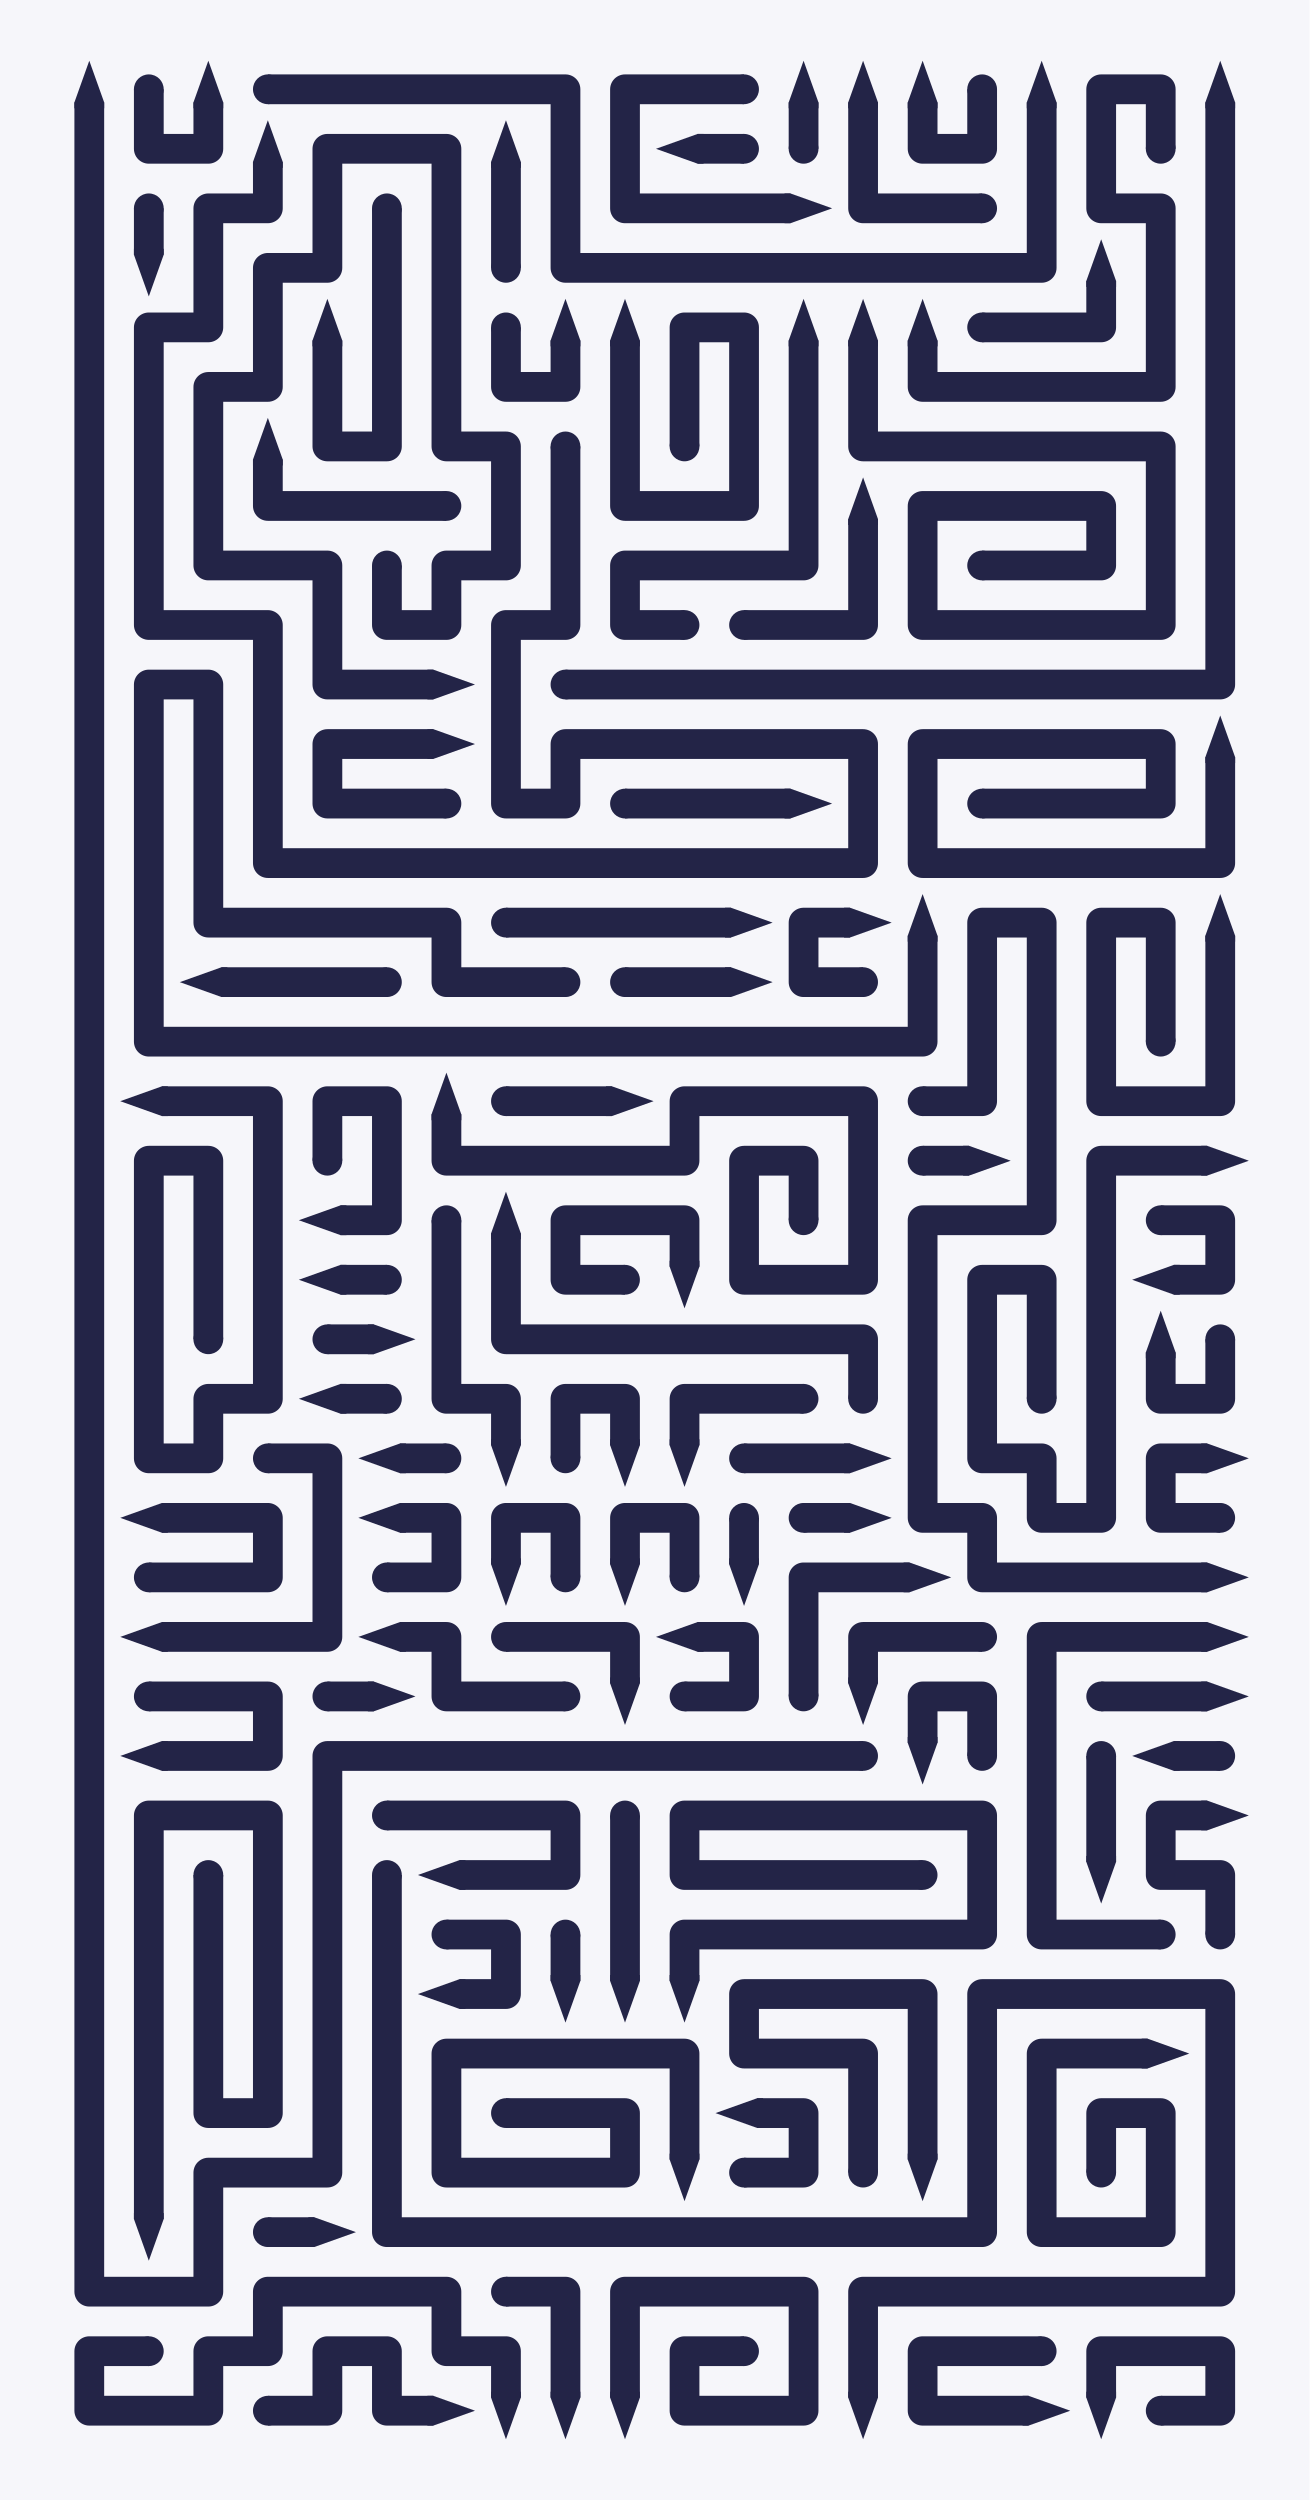
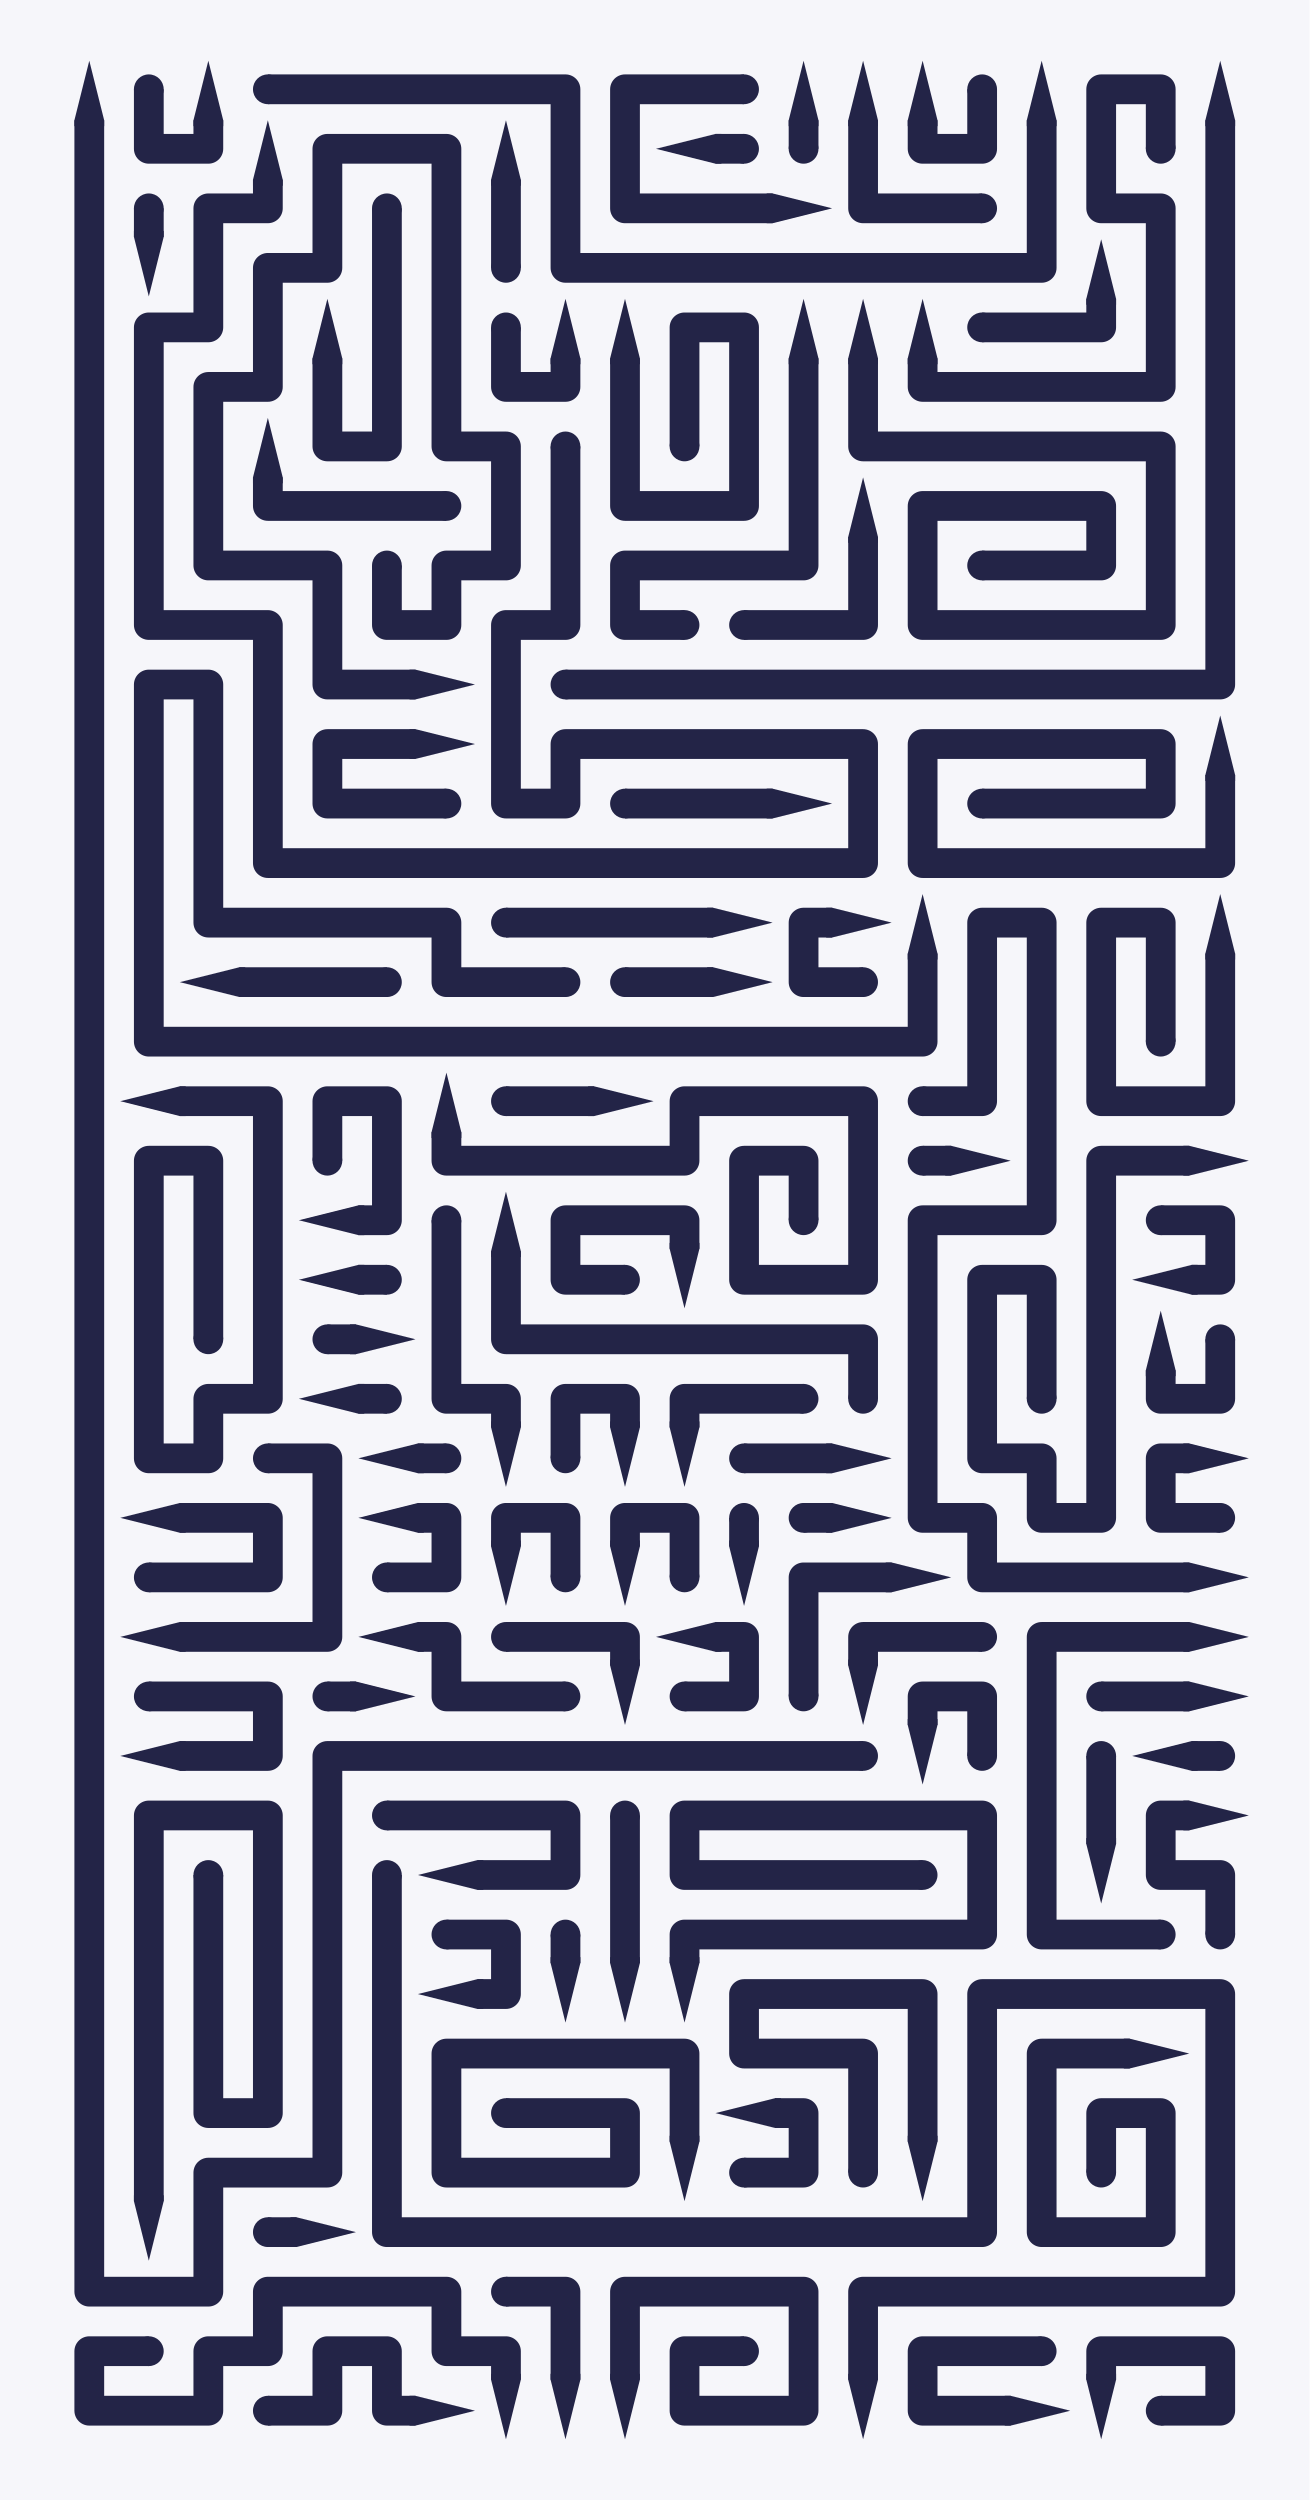
<svg xmlns="http://www.w3.org/2000/svg" width="396" height="756" viewBox="0 0 396 756">
  <rect width="396" height="756" fill="#f6f6fa" />
  <g fill="none" stroke="#232447" stroke-width="9" stroke-linecap="butt" stroke-linejoin="round">
-     <polyline points="261,725.04 261,711 261,693 279,693 297,693 315,693 333,693 351,693 369,693 369,675 369,657 369,639 369,621 369,603 351,603 333,603 315,603 297,603 297,621 297,639 297,657 297,675 279,675 261,675 243,675 225,675 207,675 189,675 171,675 153,675 135,675 117,675 117,657 117,639 117,621 117,603 117,585 117,567" />
-     <polyline points="189,725.04 189,711 189,693 207,693 225,693 243,693 243,711 243,729 225,729 207,729 207,711 225,711" />
-     <polyline points="315,30.96 315,45 315,63 315,81 297,81 279,81 261,81 243,81 225,81 207,81 189,81 171,81 171,63 171,45 171,27 153,27 135,27 117,27 99,27 81,27" />
-     <polyline points="279,30.96 279,45 297,45 297,27" />
-     <polyline points="27,30.96 27,45 27,63 27,81 27,99 27,117 27,135 27,153 27,171 27,189 27,207 27,225 27,243 27,261 27,279 27,297 27,315 27,333 27,351 27,369 27,387 27,405 27,423 27,441 27,459 27,477 27,495 27,513 27,531 27,549 27,567 27,585 27,603 27,621 27,639 27,657 27,675 27,693 45,693 63,693 63,675 63,657 81,657 99,657 99,639 99,621 99,603 99,585 99,567 99,549 99,531 117,531 135,531 153,531 171,531 189,531 207,531 225,531 243,531 261,531" />
-     <polyline points="347.04,621 333,621 315,621 315,639 315,657 315,675 333,675 351,675 351,657 351,639 333,639 333,657" />
-     <polyline points="333,725.04 333,711 351,711 369,711 369,729 351,729" />
-     <polyline points="48.96,495 63,495 81,495 99,495 99,477 99,459 99,441 81,441" />
-     <polyline points="81,48.96 81,63 63,63 63,81 63,99 45,99 45,117 45,135 45,153 45,171 45,189 63,189 81,189 81,207 81,225 81,243 81,261 99,261 117,261 135,261 153,261 171,261 189,261 207,261 225,261 243,261 261,261 261,243 261,225 243,225 225,225 207,225 189,225 171,225 171,243 153,243 153,225 153,207 153,189 171,189 171,171 171,153 171,135" />
-     <polyline points="365.04,495 351,495 333,495 315,495 315,513 315,531 315,549 315,567 315,585 333,585 351,585" />
-     <polyline points="207,653.04 207,639 207,621 189,621 171,621 153,621 135,621 135,639 135,657 153,657 171,657 189,657 189,639 171,639 153,639" />
-     <polyline points="369,30.96 369,45 369,63 369,81 369,99 369,117 369,135 369,153 369,171 369,189 369,207 351,207 333,207 315,207 297,207 279,207 261,207 243,207 225,207 207,207 189,207 171,207" />
-     <polyline points="261,30.96 261,45 261,63 279,63 297,63" />
-     <polyline points="279,102.96 279,117 297,117 315,117 333,117 351,117 351,99 351,81 351,63 333,63 333,45 333,27 351,27 351,45" />
-     <polyline points="311.04,729 297,729 279,729 279,711 297,711 315,711" />
-     <polyline points="261,102.96 261,117 261,135 279,135 297,135 315,135 333,135 351,135 351,153 351,171 351,189 333,189 315,189 297,189 279,189 279,171 279,153 297,153 315,153 333,153 333,171 315,171 297,171" />
-     <polyline points="171,725.04 171,711 171,693 153,693" />
-     <polyline points="369,228.96 369,243 369,261 351,261 333,261 315,261 297,261 279,261 279,243 279,225 297,225 315,225 333,225 351,225 351,243 333,243 315,243 297,243" />
-     <polyline points="189,599.04 189,585 189,567 189,549" />
-     <polyline points="279,282.96 279,297 279,315 261,315 243,315 225,315 207,315 189,315 171,315 153,315 135,315 117,315 99,315 81,315 63,315 45,315 45,297 45,279 45,261 45,243 45,225 45,207 63,207 63,225 63,243 63,261 63,279 81,279 99,279 117,279 135,279 135,297 153,297 171,297" />
-     <polyline points="365.04,477 351,477 333,477 315,477 297,477 297,459 279,459 279,441 279,423 279,405 279,387 279,369 297,369 315,369 315,351 315,333 315,315 315,297 315,279 297,279 297,297 297,315 297,333 279,333" />
-     <polyline points="153,48.96 153,63 153,81" />
-     <polyline points="131.04,207 117,207 99,207 99,189 99,171 81,171 63,171 63,153 63,135 63,117 81,117 81,99 81,81 99,81 99,63 99,45 117,45 135,45 135,63 135,81 135,99 135,117 135,135 153,135 153,153 153,171 135,171 135,189 117,189 117,171" />
-     <polyline points="153,725.04 153,711 135,711 135,693 117,693 99,693 81,693 81,711 63,711 63,729 45,729 27,729 27,711 45,711" />
-     <polyline points="333,84.96 333,99 315,99 297,99" />
-     <polyline points="365.04,351 351,351 333,351 333,369 333,387 333,405 333,423 333,441 333,459 315,459 315,441 297,441 297,423 297,405 297,387 315,387 315,405 315,423" />
-     <polyline points="189,509.04 189,495 171,495 153,495" />
-     <polyline points="261,156.96 261,171 261,189 243,189 225,189" />
-     <polyline points="131.04,729 117,729 117,711 99,711 99,729 81,729" />
-     <polyline points="333,563.04 333,549 333,531" />
-     <polyline points="171,599.04 171,585" />
-     <polyline points="131.04,225 117,225 99,225 99,243 117,243 135,243" />
-     <polyline points="48.96,459 63,459 81,459 81,477 63,477 45,477" />
-     <polyline points="45,671.04 45,657 45,639 45,621 45,603 45,585 45,567 45,549 63,549 81,549 81,567 81,585 81,603 81,621 81,639 63,639 63,621 63,603 63,585 63,567" />
-     <polyline points="95.04,675 81,675" />
-     <polyline points="171,102.96 171,117 153,117 153,99" />
-     <polyline points="239.04,63 225,63 207,63 189,63 189,45 189,27 207,27 225,27" />
-     <polyline points="243,30.96 243,45" />
-     <polyline points="48.96,333 63,333 81,333 81,351 81,369 81,387 81,405 81,423 63,423 63,441 45,441 45,423 45,405 45,387 45,369 45,351 63,351 63,369 63,387 63,405" />
-     <polyline points="228.96,639 243,639 243,657 225,657" />
-     <polyline points="207,599.04 207,585 225,585 243,585 261,585 279,585 297,585 297,567 297,549 279,549 261,549 243,549 225,549 207,549 207,567 225,567 243,567 261,567 279,567" />
-     <polyline points="369,282.96 369,297 369,315 369,333 351,333 333,333 333,315 333,297 333,279 351,279 351,297 351,315" />
-     <polyline points="279,653.04 279,639 279,621 279,603 261,603 243,603 225,603 225,621 243,621 261,621 261,639 261,657" />
-     <polyline points="81,138.96 81,153 99,153 117,153 135,153" />
-     <polyline points="99,102.96 99,117 99,135 117,135 117,117 117,99 117,81 117,63" />
-     <polyline points="63,30.96 63,45 45,45 45,27" />
-     <polyline points="138.96,567 153,567 171,567 171,549 153,549 135,549 117,549" />
-     <polyline points="135,336.96 135,351 153,351 171,351 189,351 207,351 207,333 225,333 243,333 261,333 261,351 261,369 261,387 243,387 225,387 225,369 225,351 243,351 243,369" />
-     <polyline points="138.96,603 153,603 153,585 135,585" />
-     <polyline points="243,102.96 243,117 243,135 243,153 243,171 225,171 207,171 189,171 189,189 207,189" />
-     <polyline points="185.04,333 171,333 153,333" />
-     <polyline points="189,102.96 189,117 189,135 189,153 207,153 225,153 225,135 225,117 225,99 207,99 207,117 207,135" />
-     <polyline points="120.96,441 135,441" />
-     <polyline points="102.96,369 117,369 117,351 117,333 99,333 99,351" />
-     <polyline points="293.04,351 279,351" />
-     <polyline points="279,527.04 279,513 297,513 297,531" />
-     <polyline points="120.96,495 135,495 135,513 153,513 171,513" />
-     <polyline points="257.04,279 243,279 243,297 261,297" />
-     <polyline points="210.96,495 225,495 225,513 207,513" />
-     <polyline points="102.96,423 117,423" />
-     <polyline points="261,509.04 261,495 279,495 297,495" />
-     <polyline points="221.04,279 207,279 189,279 171,279 153,279" />
-     <polyline points="48.96,531 63,531 81,531 81,513 63,513 45,513" />
-     <polyline points="153,372.96 153,387 153,405 171,405 189,405 207,405 225,405 243,405 261,405 261,423" />
-     <polyline points="225,473.04 225,459" />
-     <polyline points="189,473.04 189,459 207,459 207,477" />
-     <polyline points="153,473.04 153,459 171,459 171,477" />
-     <polyline points="207,437.04 207,423 225,423 243,423" />
-     <polyline points="275.04,477 261,477 243,477 243,495 243,513" />
-     <polyline points="207,383.04 207,369 189,369 171,369 171,387 189,387" />
-     <polyline points="153,437.04 153,423 135,423 135,405 135,387 135,369" />
-     <polyline points="210.96,45 225,45" />
-     <polyline points="102.96,387 117,387" />
-     <polyline points="365.04,549 351,549 351,567 369,567 369,585" />
-     <polyline points="365.04,441 351,441 351,459 369,459" />
-     <polyline points="257.04,459 243,459" />
-     <polyline points="365.04,513 351,513 333,513" />
-     <polyline points="354.96,387 369,387 369,369 351,369" />
-     <polyline points="66.96,297 81,297 99,297 117,297" />
-     <polyline points="189,437.04 189,423 171,423 171,441" />
-     <polyline points="239.04,243 225,243 207,243 189,243" />
-     <polyline points="120.96,459 135,459 135,477 117,477" />
-     <polyline points="45,77.04 45,63" />
-     <polyline points="351,408.96 351,423 369,423 369,405" />
-     <polyline points="113.04,405 99,405" />
-     <polyline points="354.96,531 369,531" />
-     <polyline points="257.04,441 243,441 225,441" />
-     <polyline points="221.04,297 207,297 189,297" />
-     <polyline points="113.04,513 99,513" />
+     <polyline points="261,719.64 261,711 261,693 279,693 297,693 315,693 333,693 351,693 369,693 369,675 369,657 369,639 369,621 369,603 351,603 333,603 315,603 297,603 297,621 297,639 297,657 297,675 279,675 261,675 243,675 225,675 207,675 189,675 171,675 153,675 135,675 117,675 117,657 117,639 117,621 117,603 117,585 117,567" />
+     <polyline points="189,719.64 189,711 189,693 207,693 225,693 243,693 243,711 243,729 225,729 207,729 207,711 225,711" />
+     <polyline points="315,36.36 315,45 315,63 315,81 297,81 279,81 261,81 243,81 225,81 207,81 189,81 171,81 171,63 171,45 171,27 153,27 135,27 117,27 99,27 81,27" />
+     <polyline points="279,36.36 279,45 297,45 297,27" />
+     <polyline points="27,36.36 27,45 27,63 27,81 27,99 27,117 27,135 27,153 27,171 27,189 27,207 27,225 27,243 27,261 27,279 27,297 27,315 27,333 27,351 27,369 27,387 27,405 27,423 27,441 27,459 27,477 27,495 27,513 27,531 27,549 27,567 27,585 27,603 27,621 27,639 27,657 27,675 27,693 45,693 63,693 63,675 63,657 81,657 99,657 99,639 99,621 99,603 99,585 99,567 99,549 99,531 117,531 135,531 153,531 171,531 189,531 207,531 225,531 243,531 261,531" />
+     <polyline points="341.64,621 333,621 315,621 315,639 315,657 315,675 333,675 351,675 351,657 351,639 333,639 333,657" />
+     <polyline points="333,719.64 333,711 351,711 369,711 369,729 351,729" />
+     <polyline points="54.36,495 63,495 81,495 99,495 99,477 99,459 99,441 81,441" />
+     <polyline points="81,54.36 81,63 63,63 63,81 63,99 45,99 45,117 45,135 45,153 45,171 45,189 63,189 81,189 81,207 81,225 81,243 81,261 99,261 117,261 135,261 153,261 171,261 189,261 207,261 225,261 243,261 261,261 261,243 261,225 243,225 225,225 207,225 189,225 171,225 171,243 153,243 153,225 153,207 153,189 171,189 171,171 171,153 171,135" />
+     <polyline points="359.64,495 351,495 333,495 315,495 315,513 315,531 315,549 315,567 315,585 333,585 351,585" />
+     <polyline points="207,647.64 207,639 207,621 189,621 171,621 153,621 135,621 135,639 135,657 153,657 171,657 189,657 189,639 171,639 153,639" />
+     <polyline points="369,36.36 369,45 369,63 369,81 369,99 369,117 369,135 369,153 369,171 369,189 369,207 351,207 333,207 315,207 297,207 279,207 261,207 243,207 225,207 207,207 189,207 171,207" />
+     <polyline points="261,36.36 261,45 261,63 279,63 297,63" />
+     <polyline points="279,108.36 279,117 297,117 315,117 333,117 351,117 351,99 351,81 351,63 333,63 333,45 333,27 351,27 351,45" />
+     <polyline points="305.64,729 297,729 279,729 279,711 297,711 315,711" />
+     <polyline points="261,108.36 261,117 261,135 279,135 297,135 315,135 333,135 351,135 351,153 351,171 351,189 333,189 315,189 297,189 279,189 279,171 279,153 297,153 315,153 333,153 333,171 315,171 297,171" />
+     <polyline points="171,719.64 171,711 171,693 153,693" />
+     <polyline points="369,234.36 369,243 369,261 351,261 333,261 315,261 297,261 279,261 279,243 279,225 297,225 315,225 333,225 351,225 351,243 333,243 315,243 297,243" />
+     <polyline points="189,593.64 189,585 189,567 189,549" />
+     <polyline points="279,288.36 279,297 279,315 261,315 243,315 225,315 207,315 189,315 171,315 153,315 135,315 117,315 99,315 81,315 63,315 45,315 45,297 45,279 45,261 45,243 45,225 45,207 63,207 63,225 63,243 63,261 63,279 81,279 99,279 117,279 135,279 135,297 153,297 171,297" />
+     <polyline points="359.64,477 351,477 333,477 315,477 297,477 297,459 279,459 279,441 279,423 279,405 279,387 279,369 297,369 315,369 315,351 315,333 315,315 315,297 315,279 297,279 297,297 297,315 297,333 279,333" />
+     <polyline points="153,54.36 153,63 153,81" />
+     <polyline points="125.64,207 117,207 99,207 99,189 99,171 81,171 63,171 63,153 63,135 63,117 81,117 81,99 81,81 99,81 99,63 99,45 117,45 135,45 135,63 135,81 135,99 135,117 135,135 153,135 153,153 153,171 135,171 135,189 117,189 117,171" />
+     <polyline points="153,719.64 153,711 135,711 135,693 117,693 99,693 81,693 81,711 63,711 63,729 45,729 27,729 27,711 45,711" />
+     <polyline points="333,90.36 333,99 315,99 297,99" />
+     <polyline points="359.64,351 351,351 333,351 333,369 333,387 333,405 333,423 333,441 333,459 315,459 315,441 297,441 297,423 297,405 297,387 315,387 315,405 315,423" />
+     <polyline points="189,503.64 189,495 171,495 153,495" />
+     <polyline points="261,162.36 261,171 261,189 243,189 225,189" />
+     <polyline points="125.64,729 117,729 117,711 99,711 99,729 81,729" />
+     <polyline points="333,557.64 333,549 333,531" />
+     <polyline points="171,593.64 171,585" />
+     <polyline points="125.64,225 117,225 99,225 99,243 117,243 135,243" />
+     <polyline points="54.36,459 63,459 81,459 81,477 63,477 45,477" />
+     <polyline points="45,665.64 45,657 45,639 45,621 45,603 45,585 45,567 45,549 63,549 81,549 81,567 81,585 81,603 81,621 81,639 63,639 63,621 63,603 63,585 63,567" />
+     <polyline points="89.64,675 81,675" />
+     <polyline points="171,108.36 171,117 153,117 153,99" />
+     <polyline points="233.64,63 225,63 207,63 189,63 189,45 189,27 207,27 225,27" />
+     <polyline points="243,36.36 243,45" />
+     <polyline points="54.36,333 63,333 81,333 81,351 81,369 81,387 81,405 81,423 63,423 63,441 45,441 45,423 45,405 45,387 45,369 45,351 63,351 63,369 63,387 63,405" />
+     <polyline points="234.36,639 243,639 243,657 225,657" />
+     <polyline points="207,593.64 207,585 225,585 243,585 261,585 279,585 297,585 297,567 297,549 279,549 261,549 243,549 225,549 207,549 207,567 225,567 243,567 261,567 279,567" />
+     <polyline points="369,288.36 369,297 369,315 369,333 351,333 333,333 333,315 333,297 333,279 351,279 351,297 351,315" />
+     <polyline points="279,647.64 279,639 279,621 279,603 261,603 243,603 225,603 225,621 243,621 261,621 261,639 261,657" />
+     <polyline points="81,144.36 81,153 99,153 117,153 135,153" />
+     <polyline points="99,108.36 99,117 99,135 117,135 117,117 117,99 117,81 117,63" />
+     <polyline points="63,36.36 63,45 45,45 45,27" />
+     <polyline points="144.36,567 153,567 171,567 171,549 153,549 135,549 117,549" />
+     <polyline points="135,342.36 135,351 153,351 171,351 189,351 207,351 207,333 225,333 243,333 261,333 261,351 261,369 261,387 243,387 225,387 225,369 225,351 243,351 243,369" />
+     <polyline points="144.36,603 153,603 153,585 135,585" />
+     <polyline points="243,108.36 243,117 243,135 243,153 243,171 225,171 207,171 189,171 189,189 207,189" />
+     <polyline points="179.64,333 171,333 153,333" />
+     <polyline points="189,108.36 189,117 189,135 189,153 207,153 225,153 225,135 225,117 225,99 207,99 207,117 207,135" />
+     <polyline points="126.36,441 135,441" />
+     <polyline points="108.36,369 117,369 117,351 117,333 99,333 99,351" />
+     <polyline points="287.64,351 279,351" />
+     <polyline points="279,521.64 279,513 297,513 297,531" />
+     <polyline points="126.36,495 135,495 135,513 153,513 171,513" />
+     <polyline points="251.64,279 243,279 243,297 261,297" />
+     <polyline points="216.36,495 225,495 225,513 207,513" />
+     <polyline points="108.36,423 117,423" />
+     <polyline points="261,503.64 261,495 279,495 297,495" />
+     <polyline points="215.64,279 207,279 189,279 171,279 153,279" />
+     <polyline points="54.36,531 63,531 81,531 81,513 63,513 45,513" />
+     <polyline points="153,378.36 153,387 153,405 171,405 189,405 207,405 225,405 243,405 261,405 261,423" />
+     <polyline points="225,467.64 225,459" />
+     <polyline points="189,467.64 189,459 207,459 207,477" />
+     <polyline points="153,467.64 153,459 171,459 171,477" />
+     <polyline points="207,431.64 207,423 225,423 243,423" />
+     <polyline points="269.64,477 261,477 243,477 243,495 243,513" />
+     <polyline points="207,377.64 207,369 189,369 171,369 171,387 189,387" />
+     <polyline points="153,431.64 153,423 135,423 135,405 135,387 135,369" />
+     <polyline points="216.36,45 225,45" />
+     <polyline points="108.36,387 117,387" />
+     <polyline points="359.64,549 351,549 351,567 369,567 369,585" />
+     <polyline points="359.64,441 351,441 351,459 369,459" />
+     <polyline points="251.64,459 243,459" />
+     <polyline points="359.64,513 351,513 333,513" />
+     <polyline points="360.36,387 369,387 369,369 351,369" />
+     <polyline points="72.36,297 81,297 99,297 117,297" />
+     <polyline points="189,431.64 189,423 171,423 171,441" />
+     <polyline points="233.64,243 225,243 207,243 189,243" />
+     <polyline points="126.36,459 135,459 135,477 117,477" />
+     <polyline points="45,71.64 45,63" />
+     <polyline points="351,414.36 351,423 369,423 369,405" />
+     <polyline points="107.64,405 99,405" />
+     <polyline points="360.36,531 369,531" />
+     <polyline points="251.64,441 243,441 225,441" />
+     <polyline points="215.64,297 207,297 189,297" />
+     <polyline points="107.64,513 99,513" />
  </g>
  <g fill="#232447">
-     <polygon points="261,737.64 265.5,725.04 265.5,723.24 256.5,723.24 256.5,725.04" />
+     <polygon points="261,737.64 265.5,719.64 265.5,717.84 256.5,717.84 256.5,719.64" />
    <circle cx="117" cy="567" r="4.5" />
-     <polygon points="189,737.64 193.5,725.04 193.5,723.24 184.5,723.24 184.5,725.04" />
+     <polygon points="189,737.64 193.5,719.64 193.5,717.84 184.5,717.84 184.5,719.64" />
    <circle cx="225" cy="711" r="4.5" />
-     <polygon points="315,18.36 310.5,30.96 310.5,32.76 319.5,32.76 319.5,30.96" />
+     <polygon points="315,18.36 310.5,36.36 310.5,38.16 319.5,38.16 319.5,36.36" />
    <circle cx="81" cy="27" r="4.5" />
-     <polygon points="279,18.36 274.5,30.96 274.5,32.76 283.5,32.76 283.5,30.96" />
+     <polygon points="279,18.36 274.5,36.36 274.5,38.16 283.5,38.16 283.5,36.36" />
    <circle cx="297" cy="27" r="4.5" />
-     <polygon points="27,18.36 22.5,30.96 22.5,32.76 31.5,32.76 31.5,30.96" />
+     <polygon points="27,18.36 22.5,36.36 22.5,38.16 31.5,38.16 31.5,36.36" />
    <circle cx="261" cy="531" r="4.5" />
-     <polygon points="359.64,621 347.04,616.5 345.24,616.5 345.24,625.5 347.04,625.5" />
+     <polygon points="359.64,621 341.64,616.5 339.84,616.5 339.84,625.5 341.64,625.5" />
    <circle cx="333" cy="657" r="4.5" />
-     <polygon points="333,737.64 337.5,725.04 337.5,723.24 328.5,723.24 328.5,725.04" />
+     <polygon points="333,737.64 337.5,719.64 337.5,717.84 328.5,717.84 328.5,719.64" />
    <circle cx="351" cy="729" r="4.5" />
-     <polygon points="36.36,495 48.96,499.5 50.76,499.5 50.76,490.5 48.96,490.5" />
+     <polygon points="36.36,495 54.36,499.5 56.16,499.5 56.16,490.5 54.36,490.5" />
    <circle cx="81" cy="441" r="4.5" />
-     <polygon points="81,36.36 76.5,48.96 76.5,50.76 85.5,50.76 85.5,48.96" />
+     <polygon points="81,36.36 76.5,54.36 76.5,56.16 85.5,56.16 85.5,54.36" />
    <circle cx="171" cy="135" r="4.5" />
-     <polygon points="377.64,495 365.04,490.5 363.24,490.5 363.24,499.5 365.04,499.5" />
+     <polygon points="377.64,495 359.64,490.5 357.84,490.5 357.84,499.5 359.64,499.5" />
    <circle cx="351" cy="585" r="4.5" />
-     <polygon points="207,665.64 211.5,653.04 211.5,651.24 202.5,651.24 202.5,653.04" />
+     <polygon points="207,665.64 211.5,647.64 211.5,645.84 202.5,645.84 202.5,647.64" />
    <circle cx="153" cy="639" r="4.5" />
-     <polygon points="369,18.36 364.5,30.96 364.5,32.76 373.5,32.76 373.5,30.96" />
+     <polygon points="369,18.36 364.5,36.36 364.5,38.16 373.5,38.16 373.5,36.36" />
    <circle cx="171" cy="207" r="4.5" />
-     <polygon points="261,18.36 256.5,30.96 256.5,32.76 265.5,32.76 265.5,30.96" />
+     <polygon points="261,18.36 256.5,36.36 256.5,38.16 265.5,38.16 265.5,36.36" />
    <circle cx="297" cy="63" r="4.5" />
-     <polygon points="279,90.36 274.5,102.96 274.5,104.76 283.5,104.76 283.5,102.96" />
+     <polygon points="279,90.36 274.5,108.36 274.5,110.16 283.5,110.16 283.5,108.36" />
    <circle cx="351" cy="45" r="4.5" />
-     <polygon points="323.64,729 311.04,724.5 309.24,724.5 309.24,733.5 311.04,733.5" />
+     <polygon points="323.64,729 305.64,724.5 303.84,724.5 303.84,733.5 305.64,733.5" />
    <circle cx="315" cy="711" r="4.5" />
-     <polygon points="261,90.36 256.5,102.96 256.5,104.76 265.5,104.76 265.5,102.96" />
+     <polygon points="261,90.36 256.5,108.36 256.5,110.16 265.5,110.16 265.5,108.36" />
    <circle cx="297" cy="171" r="4.5" />
-     <polygon points="171,737.64 175.5,725.04 175.5,723.24 166.5,723.24 166.5,725.04" />
+     <polygon points="171,737.64 175.5,719.64 175.5,717.84 166.5,717.84 166.5,719.64" />
    <circle cx="153" cy="693" r="4.5" />
-     <polygon points="369,216.36 364.5,228.96 364.5,230.76 373.5,230.76 373.5,228.96" />
+     <polygon points="369,216.36 364.5,234.36 364.5,236.16 373.5,236.16 373.5,234.36" />
    <circle cx="297" cy="243" r="4.5" />
-     <polygon points="189,611.64 193.5,599.04 193.5,597.24 184.5,597.24 184.5,599.04" />
+     <polygon points="189,611.64 193.5,593.64 193.5,591.84 184.5,591.84 184.5,593.64" />
    <circle cx="189" cy="549" r="4.5" />
-     <polygon points="279,270.36 274.5,282.96 274.5,284.76 283.5,284.76 283.5,282.96" />
+     <polygon points="279,270.36 274.5,288.36 274.5,290.16 283.5,290.16 283.5,288.36" />
    <circle cx="171" cy="297" r="4.5" />
-     <polygon points="377.64,477 365.04,472.5 363.24,472.5 363.24,481.5 365.04,481.5" />
+     <polygon points="377.64,477 359.64,472.5 357.84,472.5 357.84,481.5 359.64,481.5" />
    <circle cx="279" cy="333" r="4.5" />
-     <polygon points="153,36.36 148.5,48.96 148.5,50.76 157.5,50.76 157.5,48.96" />
+     <polygon points="153,36.36 148.5,54.36 148.5,56.16 157.5,56.16 157.5,54.36" />
    <circle cx="153" cy="81" r="4.5" />
-     <polygon points="143.64,207 131.04,202.5 129.24,202.5 129.24,211.5 131.04,211.5" />
+     <polygon points="143.64,207 125.64,202.5 123.84,202.5 123.84,211.5 125.64,211.5" />
    <circle cx="117" cy="171" r="4.5" />
-     <polygon points="153,737.64 157.5,725.04 157.5,723.24 148.5,723.24 148.5,725.04" />
+     <polygon points="153,737.64 157.5,719.64 157.5,717.84 148.5,717.84 148.5,719.64" />
    <circle cx="45" cy="711" r="4.5" />
-     <polygon points="333,72.36 328.5,84.96 328.5,86.76 337.5,86.76 337.5,84.96" />
+     <polygon points="333,72.36 328.5,90.36 328.5,92.16 337.5,92.16 337.5,90.36" />
    <circle cx="297" cy="99" r="4.5" />
-     <polygon points="377.64,351 365.04,346.5 363.24,346.5 363.24,355.5 365.04,355.5" />
+     <polygon points="377.64,351 359.64,346.5 357.84,346.5 357.84,355.5 359.64,355.5" />
    <circle cx="315" cy="423" r="4.5" />
-     <polygon points="189,521.64 193.5,509.04 193.5,507.24 184.5,507.24 184.5,509.04" />
+     <polygon points="189,521.64 193.5,503.64 193.5,501.84 184.5,501.84 184.5,503.64" />
    <circle cx="153" cy="495" r="4.5" />
-     <polygon points="261,144.36 256.5,156.96 256.5,158.76 265.5,158.76 265.5,156.96" />
+     <polygon points="261,144.36 256.5,162.36 256.5,164.16 265.5,164.16 265.5,162.36" />
    <circle cx="225" cy="189" r="4.5" />
-     <polygon points="143.64,729 131.04,724.5 129.24,724.5 129.24,733.5 131.04,733.5" />
+     <polygon points="143.64,729 125.64,724.5 123.84,724.5 123.84,733.5 125.64,733.5" />
    <circle cx="81" cy="729" r="4.5" />
-     <polygon points="333,575.64 337.5,563.04 337.5,561.24 328.5,561.24 328.5,563.04" />
+     <polygon points="333,575.64 337.5,557.64 337.5,555.84 328.5,555.84 328.5,557.64" />
    <circle cx="333" cy="531" r="4.5" />
-     <polygon points="171,611.64 175.5,599.04 175.5,597.24 166.5,597.24 166.5,599.04" />
+     <polygon points="171,611.64 175.5,593.64 175.5,591.84 166.5,591.84 166.5,593.64" />
    <circle cx="171" cy="585" r="4.5" />
-     <polygon points="143.64,225 131.04,220.5 129.24,220.5 129.24,229.5 131.04,229.5" />
+     <polygon points="143.64,225 125.64,220.5 123.84,220.5 123.84,229.5 125.64,229.5" />
    <circle cx="135" cy="243" r="4.5" />
-     <polygon points="36.36,459 48.96,463.5 50.76,463.5 50.76,454.5 48.96,454.5" />
+     <polygon points="36.36,459 54.36,463.5 56.16,463.5 56.16,454.5 54.36,454.5" />
    <circle cx="45" cy="477" r="4.5" />
-     <polygon points="45,683.64 49.5,671.04 49.5,669.24 40.5,669.24 40.5,671.04" />
+     <polygon points="45,683.64 49.5,665.64 49.5,663.84 40.5,663.84 40.5,665.64" />
    <circle cx="63" cy="567" r="4.5" />
-     <polygon points="107.64,675 95.04,670.5 93.24,670.5 93.24,679.5 95.04,679.5" />
+     <polygon points="107.64,675 89.64,670.5 87.84,670.5 87.84,679.5 89.64,679.5" />
    <circle cx="81" cy="675" r="4.5" />
-     <polygon points="171,90.36 166.5,102.96 166.5,104.76 175.5,104.76 175.5,102.96" />
+     <polygon points="171,90.36 166.5,108.36 166.5,110.16 175.5,110.16 175.5,108.36" />
    <circle cx="153" cy="99" r="4.5" />
-     <polygon points="251.64,63 239.04,58.5 237.24,58.5 237.24,67.5 239.04,67.5" />
+     <polygon points="251.64,63 233.64,58.5 231.84,58.5 231.84,67.5 233.64,67.5" />
    <circle cx="225" cy="27" r="4.5" />
-     <polygon points="243,18.36 238.5,30.96 238.5,32.76 247.5,32.76 247.5,30.96" />
+     <polygon points="243,18.36 238.5,36.36 238.5,38.16 247.5,38.16 247.5,36.36" />
    <circle cx="243" cy="45" r="4.5" />
-     <polygon points="36.36,333 48.96,337.5 50.76,337.5 50.76,328.5 48.96,328.5" />
+     <polygon points="36.36,333 54.36,337.5 56.16,337.5 56.16,328.5 54.36,328.5" />
    <circle cx="63" cy="405" r="4.5" />
-     <polygon points="216.36,639 228.96,643.5 230.76,643.5 230.76,634.5 228.96,634.5" />
+     <polygon points="216.36,639 234.36,643.5 236.16,643.5 236.16,634.5 234.36,634.5" />
    <circle cx="225" cy="657" r="4.5" />
-     <polygon points="207,611.64 211.5,599.04 211.5,597.24 202.5,597.24 202.5,599.04" />
+     <polygon points="207,611.64 211.5,593.64 211.5,591.84 202.5,591.84 202.5,593.64" />
    <circle cx="279" cy="567" r="4.5" />
-     <polygon points="369,270.36 364.5,282.96 364.5,284.76 373.5,284.76 373.5,282.96" />
+     <polygon points="369,270.36 364.5,288.36 364.5,290.16 373.5,290.16 373.5,288.36" />
    <circle cx="351" cy="315" r="4.5" />
-     <polygon points="279,665.64 283.5,653.04 283.5,651.24 274.5,651.24 274.5,653.04" />
+     <polygon points="279,665.64 283.5,647.64 283.5,645.84 274.5,645.84 274.5,647.64" />
    <circle cx="261" cy="657" r="4.5" />
-     <polygon points="81,126.36 76.5,138.96 76.5,140.76 85.5,140.76 85.5,138.96" />
+     <polygon points="81,126.36 76.5,144.36 76.5,146.16 85.5,146.16 85.5,144.36" />
    <circle cx="135" cy="153" r="4.5" />
-     <polygon points="99,90.36 94.5,102.96 94.5,104.76 103.5,104.76 103.5,102.96" />
+     <polygon points="99,90.36 94.5,108.36 94.5,110.16 103.5,110.16 103.5,108.36" />
    <circle cx="117" cy="63" r="4.5" />
-     <polygon points="63,18.36 58.5,30.96 58.5,32.76 67.5,32.76 67.5,30.96" />
+     <polygon points="63,18.36 58.5,36.36 58.5,38.16 67.5,38.16 67.5,36.36" />
    <circle cx="45" cy="27" r="4.5" />
-     <polygon points="126.36,567 138.96,571.5 140.76,571.5 140.76,562.5 138.96,562.5" />
+     <polygon points="126.36,567 144.36,571.5 146.16,571.5 146.16,562.5 144.36,562.5" />
    <circle cx="117" cy="549" r="4.5" />
-     <polygon points="135,324.36 130.5,336.96 130.5,338.76 139.5,338.76 139.5,336.96" />
+     <polygon points="135,324.36 130.5,342.36 130.5,344.16 139.5,344.16 139.5,342.36" />
    <circle cx="243" cy="369" r="4.5" />
-     <polygon points="126.36,603 138.96,607.5 140.76,607.5 140.76,598.5 138.96,598.5" />
+     <polygon points="126.36,603 144.36,607.5 146.16,607.5 146.16,598.5 144.36,598.5" />
    <circle cx="135" cy="585" r="4.5" />
-     <polygon points="243,90.36 238.5,102.96 238.5,104.76 247.5,104.76 247.5,102.96" />
+     <polygon points="243,90.36 238.5,108.36 238.5,110.16 247.5,110.16 247.5,108.36" />
    <circle cx="207" cy="189" r="4.5" />
-     <polygon points="197.64,333 185.04,328.5 183.24,328.5 183.24,337.5 185.04,337.5" />
+     <polygon points="197.64,333 179.64,328.5 177.84,328.5 177.84,337.5 179.64,337.5" />
    <circle cx="153" cy="333" r="4.5" />
-     <polygon points="189,90.36 184.5,102.96 184.5,104.76 193.5,104.76 193.5,102.96" />
+     <polygon points="189,90.36 184.5,108.36 184.5,110.16 193.5,110.16 193.5,108.36" />
    <circle cx="207" cy="135" r="4.5" />
-     <polygon points="108.36,441 120.96,445.5 122.76,445.5 122.76,436.5 120.96,436.5" />
+     <polygon points="108.36,441 126.36,445.5 128.16,445.5 128.16,436.5 126.36,436.5" />
    <circle cx="135" cy="441" r="4.5" />
-     <polygon points="90.36,369 102.96,373.5 104.76,373.5 104.76,364.5 102.96,364.5" />
+     <polygon points="90.36,369 108.36,373.5 110.16,373.5 110.16,364.5 108.36,364.5" />
    <circle cx="99" cy="351" r="4.5" />
-     <polygon points="305.64,351 293.04,346.5 291.24,346.5 291.24,355.5 293.04,355.5" />
+     <polygon points="305.64,351 287.64,346.5 285.84,346.5 285.84,355.5 287.64,355.5" />
    <circle cx="279" cy="351" r="4.5" />
-     <polygon points="279,539.64 283.5,527.04 283.5,525.24 274.5,525.24 274.5,527.04" />
+     <polygon points="279,539.64 283.5,521.64 283.5,519.84 274.5,519.84 274.5,521.64" />
    <circle cx="297" cy="531" r="4.5" />
-     <polygon points="108.36,495 120.96,499.5 122.76,499.5 122.76,490.5 120.96,490.5" />
+     <polygon points="108.36,495 126.36,499.5 128.16,499.5 128.16,490.5 126.36,490.5" />
    <circle cx="171" cy="513" r="4.5" />
-     <polygon points="269.64,279 257.04,274.5 255.24,274.5 255.24,283.5 257.04,283.5" />
+     <polygon points="269.64,279 251.64,274.5 249.84,274.5 249.84,283.5 251.64,283.5" />
    <circle cx="261" cy="297" r="4.5" />
-     <polygon points="198.36,495 210.96,499.5 212.76,499.5 212.76,490.5 210.96,490.5" />
+     <polygon points="198.36,495 216.36,499.5 218.16,499.5 218.16,490.5 216.36,490.5" />
    <circle cx="207" cy="513" r="4.5" />
-     <polygon points="90.36,423 102.96,427.5 104.76,427.5 104.76,418.5 102.96,418.5" />
+     <polygon points="90.36,423 108.36,427.5 110.16,427.5 110.16,418.5 108.36,418.5" />
    <circle cx="117" cy="423" r="4.5" />
-     <polygon points="261,521.64 265.5,509.04 265.5,507.24 256.5,507.24 256.5,509.04" />
+     <polygon points="261,521.64 265.5,503.64 265.5,501.84 256.5,501.84 256.5,503.64" />
    <circle cx="297" cy="495" r="4.5" />
-     <polygon points="233.64,279 221.04,274.5 219.24,274.5 219.24,283.5 221.04,283.5" />
+     <polygon points="233.64,279 215.64,274.5 213.84,274.5 213.84,283.5 215.64,283.5" />
    <circle cx="153" cy="279" r="4.5" />
-     <polygon points="36.36,531 48.96,535.5 50.76,535.5 50.76,526.5 48.96,526.5" />
+     <polygon points="36.36,531 54.36,535.5 56.16,535.5 56.16,526.5 54.36,526.5" />
    <circle cx="45" cy="513" r="4.5" />
-     <polygon points="153,360.36 148.5,372.96 148.5,374.76 157.5,374.76 157.5,372.96" />
+     <polygon points="153,360.36 148.5,378.36 148.5,380.16 157.5,380.16 157.5,378.36" />
    <circle cx="261" cy="423" r="4.5" />
-     <polygon points="225,485.64 229.5,473.04 229.5,471.24 220.5,471.24 220.5,473.04" />
+     <polygon points="225,485.64 229.5,467.64 229.5,465.84 220.5,465.84 220.5,467.64" />
    <circle cx="225" cy="459" r="4.5" />
-     <polygon points="189,485.64 193.5,473.04 193.5,471.24 184.5,471.24 184.5,473.04" />
+     <polygon points="189,485.64 193.5,467.64 193.5,465.84 184.5,465.84 184.5,467.64" />
    <circle cx="207" cy="477" r="4.5" />
-     <polygon points="153,485.64 157.5,473.04 157.5,471.24 148.5,471.24 148.5,473.04" />
+     <polygon points="153,485.64 157.5,467.64 157.5,465.84 148.5,465.84 148.5,467.64" />
    <circle cx="171" cy="477" r="4.5" />
-     <polygon points="207,449.64 211.5,437.04 211.5,435.24 202.5,435.24 202.5,437.04" />
+     <polygon points="207,449.64 211.5,431.64 211.5,429.84 202.5,429.84 202.5,431.64" />
    <circle cx="243" cy="423" r="4.5" />
-     <polygon points="287.64,477 275.04,472.5 273.24,472.5 273.24,481.5 275.04,481.5" />
+     <polygon points="287.64,477 269.64,472.5 267.84,472.5 267.84,481.5 269.64,481.5" />
    <circle cx="243" cy="513" r="4.5" />
-     <polygon points="207,395.64 211.5,383.04 211.5,381.24 202.5,381.24 202.5,383.04" />
+     <polygon points="207,395.64 211.5,377.64 211.5,375.84 202.5,375.84 202.5,377.64" />
    <circle cx="189" cy="387" r="4.5" />
-     <polygon points="153,449.64 157.5,437.04 157.5,435.24 148.5,435.24 148.5,437.04" />
+     <polygon points="153,449.64 157.5,431.64 157.5,429.84 148.5,429.84 148.5,431.64" />
    <circle cx="135" cy="369" r="4.5" />
-     <polygon points="198.36,45 210.96,49.5 212.76,49.5 212.76,40.5 210.96,40.5" />
+     <polygon points="198.36,45 216.36,49.5 218.16,49.5 218.16,40.5 216.36,40.5" />
    <circle cx="225" cy="45" r="4.5" />
-     <polygon points="90.36,387 102.96,391.5 104.76,391.5 104.76,382.5 102.96,382.5" />
+     <polygon points="90.36,387 108.36,391.5 110.16,391.5 110.16,382.5 108.36,382.5" />
    <circle cx="117" cy="387" r="4.5" />
-     <polygon points="377.64,549 365.04,544.5 363.24,544.5 363.24,553.5 365.04,553.5" />
+     <polygon points="377.64,549 359.64,544.5 357.84,544.5 357.84,553.5 359.64,553.5" />
    <circle cx="369" cy="585" r="4.5" />
-     <polygon points="377.64,441 365.04,436.5 363.24,436.5 363.24,445.5 365.04,445.5" />
+     <polygon points="377.64,441 359.64,436.5 357.84,436.5 357.84,445.5 359.64,445.5" />
    <circle cx="369" cy="459" r="4.5" />
-     <polygon points="269.64,459 257.04,454.5 255.24,454.5 255.24,463.5 257.04,463.5" />
+     <polygon points="269.64,459 251.64,454.5 249.84,454.5 249.84,463.5 251.64,463.5" />
    <circle cx="243" cy="459" r="4.5" />
-     <polygon points="377.64,513 365.04,508.5 363.24,508.5 363.24,517.5 365.04,517.5" />
+     <polygon points="377.64,513 359.64,508.5 357.84,508.5 357.84,517.5 359.64,517.5" />
    <circle cx="333" cy="513" r="4.5" />
-     <polygon points="342.36,387 354.96,391.5 356.76,391.5 356.76,382.5 354.96,382.5" />
+     <polygon points="342.36,387 360.36,391.5 362.16,391.5 362.16,382.5 360.36,382.5" />
    <circle cx="351" cy="369" r="4.5" />
-     <polygon points="54.36,297 66.96,301.5 68.76,301.5 68.76,292.5 66.96,292.5" />
+     <polygon points="54.36,297 72.36,301.5 74.16,301.5 74.16,292.5 72.36,292.5" />
    <circle cx="117" cy="297" r="4.5" />
-     <polygon points="189,449.64 193.5,437.04 193.5,435.24 184.5,435.24 184.5,437.04" />
+     <polygon points="189,449.64 193.5,431.64 193.5,429.84 184.5,429.84 184.5,431.64" />
    <circle cx="171" cy="441" r="4.5" />
-     <polygon points="251.64,243 239.04,238.5 237.24,238.5 237.24,247.5 239.04,247.5" />
+     <polygon points="251.64,243 233.64,238.5 231.84,238.5 231.84,247.5 233.64,247.5" />
    <circle cx="189" cy="243" r="4.5" />
-     <polygon points="108.36,459 120.96,463.5 122.76,463.5 122.76,454.5 120.96,454.5" />
+     <polygon points="108.36,459 126.36,463.5 128.16,463.5 128.16,454.5 126.36,454.5" />
    <circle cx="117" cy="477" r="4.5" />
-     <polygon points="45,89.64 49.5,77.04 49.5,75.24 40.5,75.24 40.5,77.04" />
+     <polygon points="45,89.64 49.5,71.64 49.5,69.84 40.5,69.84 40.5,71.64" />
    <circle cx="45" cy="63" r="4.5" />
-     <polygon points="351,396.36 346.5,408.96 346.5,410.76 355.5,410.76 355.5,408.96" />
+     <polygon points="351,396.36 346.5,414.36 346.5,416.16 355.5,416.16 355.5,414.36" />
    <circle cx="369" cy="405" r="4.5" />
-     <polygon points="125.64,405 113.04,400.5 111.24,400.5 111.24,409.5 113.04,409.5" />
+     <polygon points="125.64,405 107.64,400.5 105.84,400.5 105.84,409.5 107.64,409.5" />
    <circle cx="99" cy="405" r="4.5" />
-     <polygon points="342.36,531 354.96,535.5 356.76,535.5 356.76,526.5 354.96,526.5" />
+     <polygon points="342.36,531 360.36,535.5 362.16,535.5 362.16,526.5 360.36,526.5" />
    <circle cx="369" cy="531" r="4.5" />
-     <polygon points="269.64,441 257.04,436.5 255.24,436.5 255.24,445.5 257.04,445.5" />
+     <polygon points="269.64,441 251.64,436.5 249.84,436.5 249.84,445.5 251.64,445.5" />
    <circle cx="225" cy="441" r="4.5" />
-     <polygon points="233.64,297 221.04,292.5 219.24,292.5 219.24,301.5 221.04,301.5" />
+     <polygon points="233.64,297 215.64,292.5 213.84,292.5 213.84,301.5 215.64,301.5" />
    <circle cx="189" cy="297" r="4.5" />
-     <polygon points="125.64,513 113.04,508.5 111.24,508.5 111.24,517.5 113.04,517.5" />
+     <polygon points="125.64,513 107.64,508.5 105.84,508.5 105.84,517.5 107.64,517.5" />
    <circle cx="99" cy="513" r="4.5" />
  </g>
</svg>
